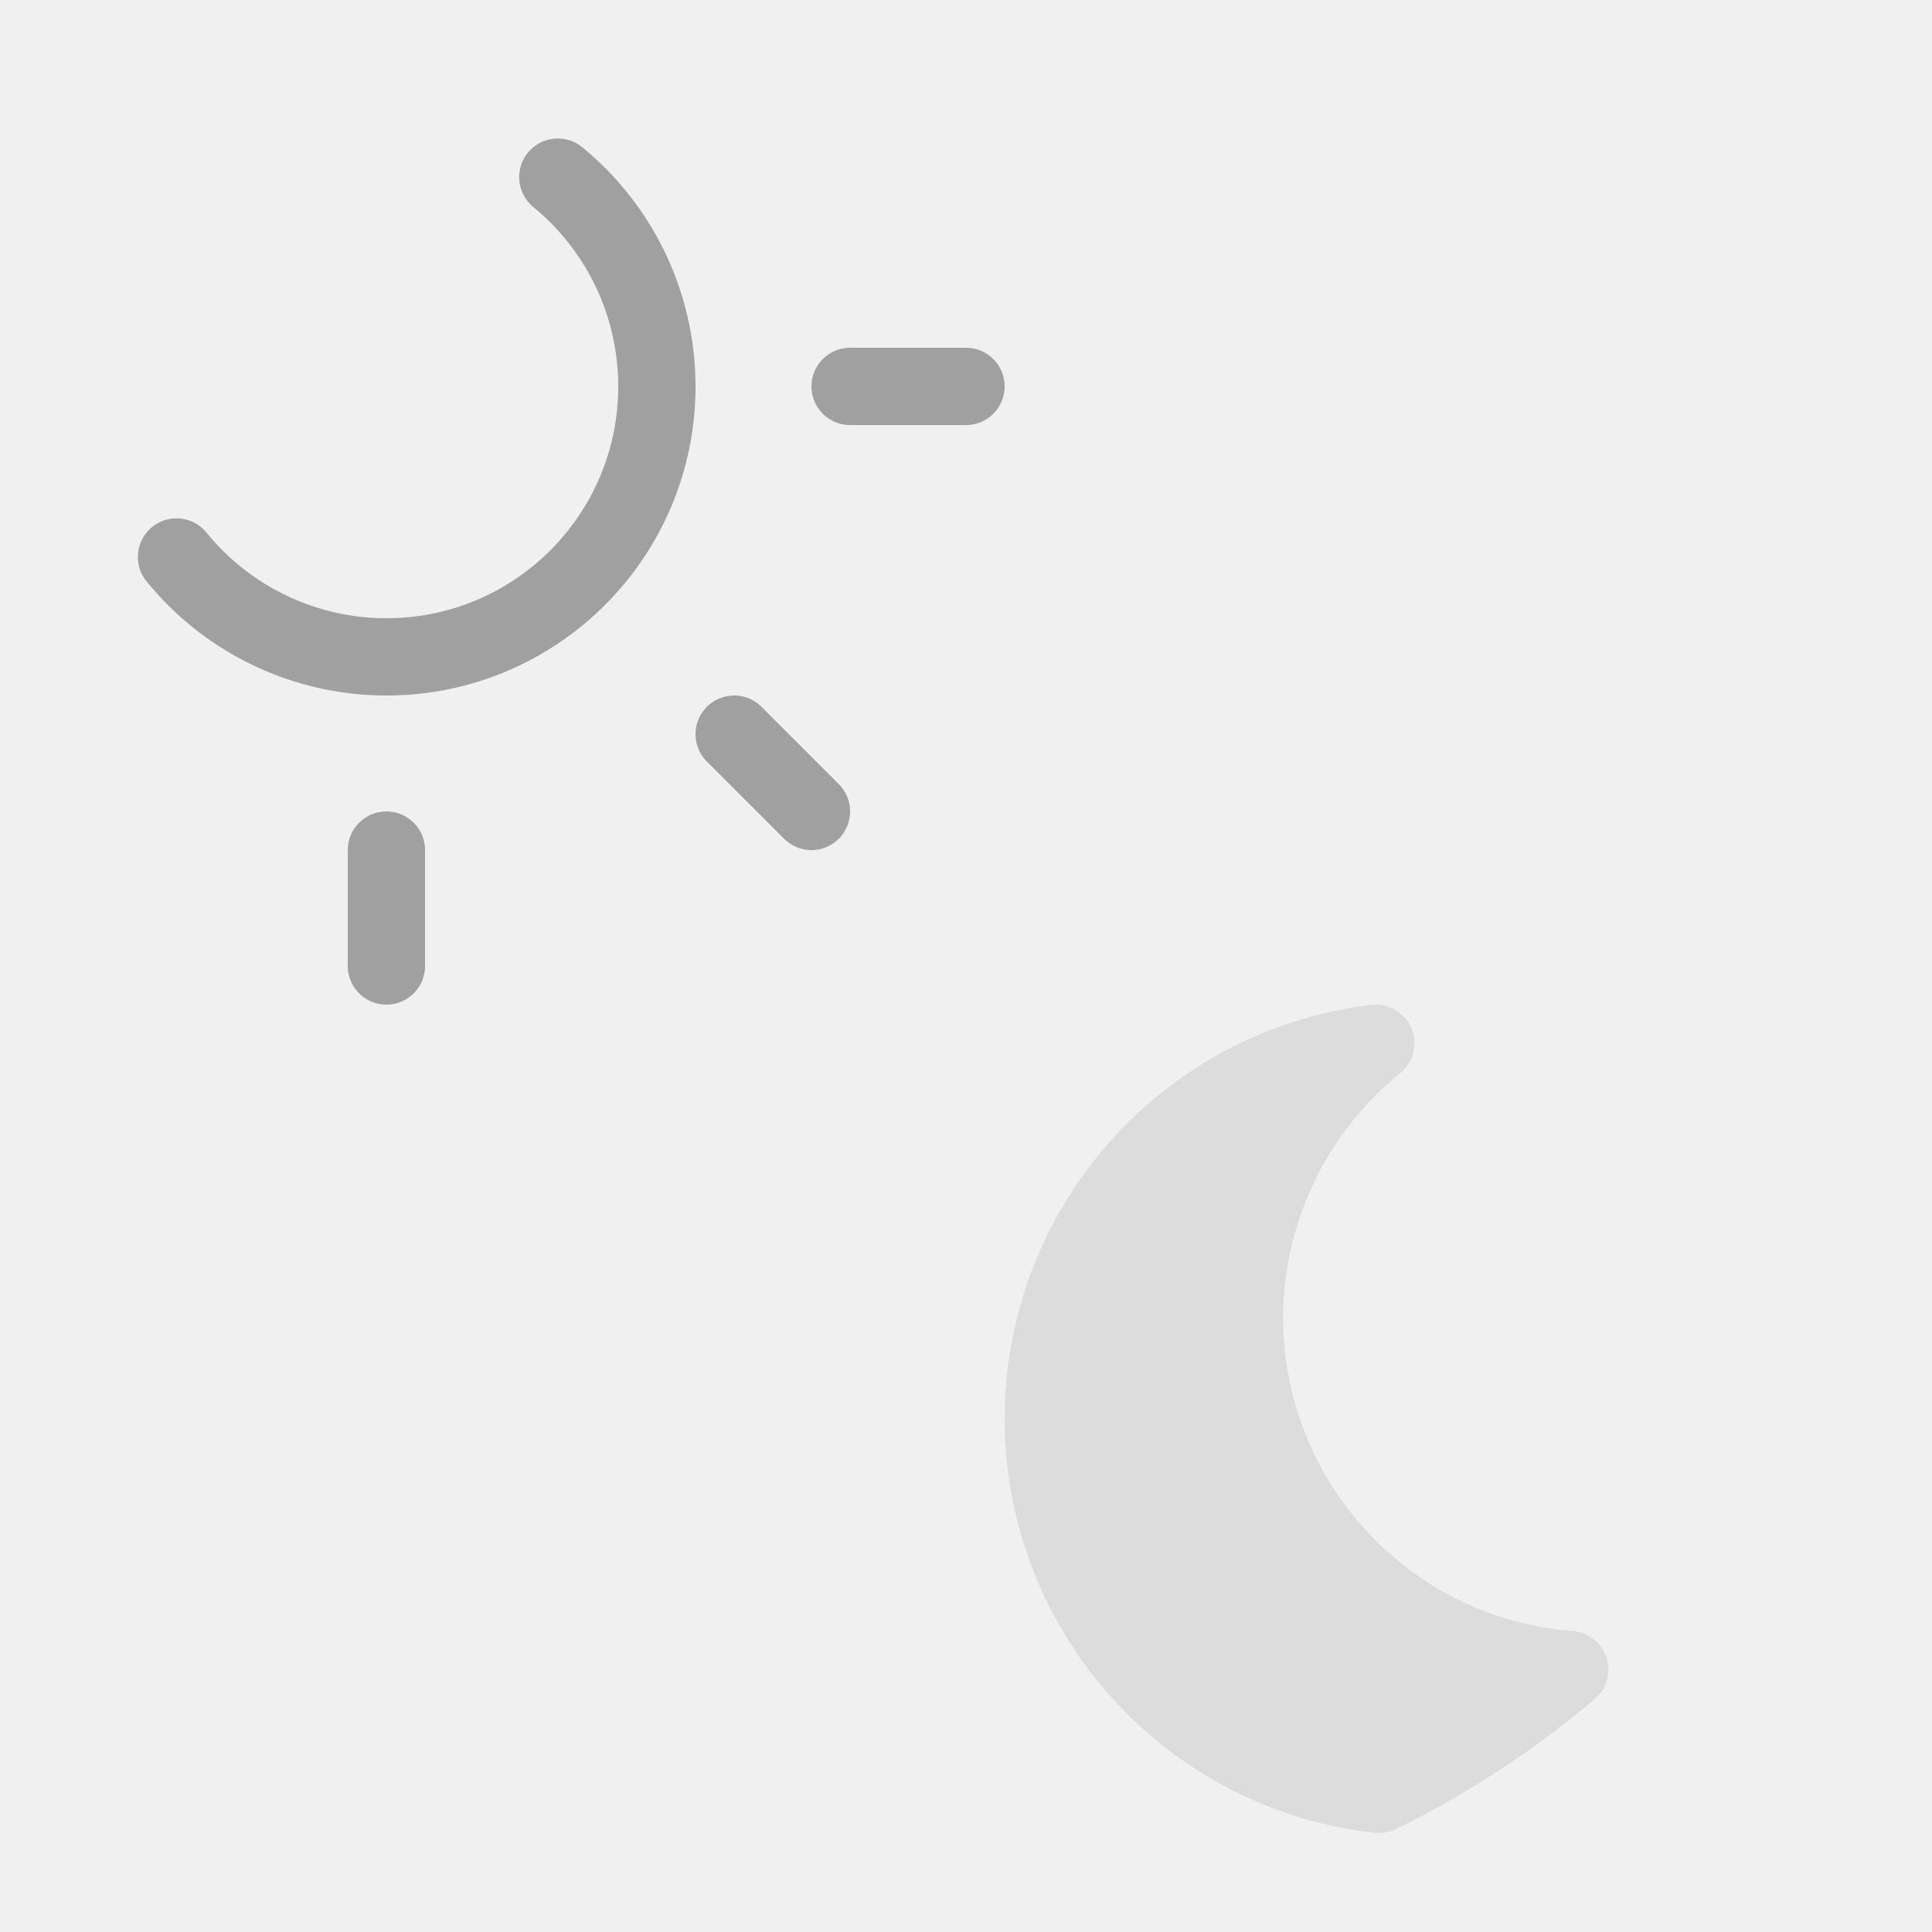
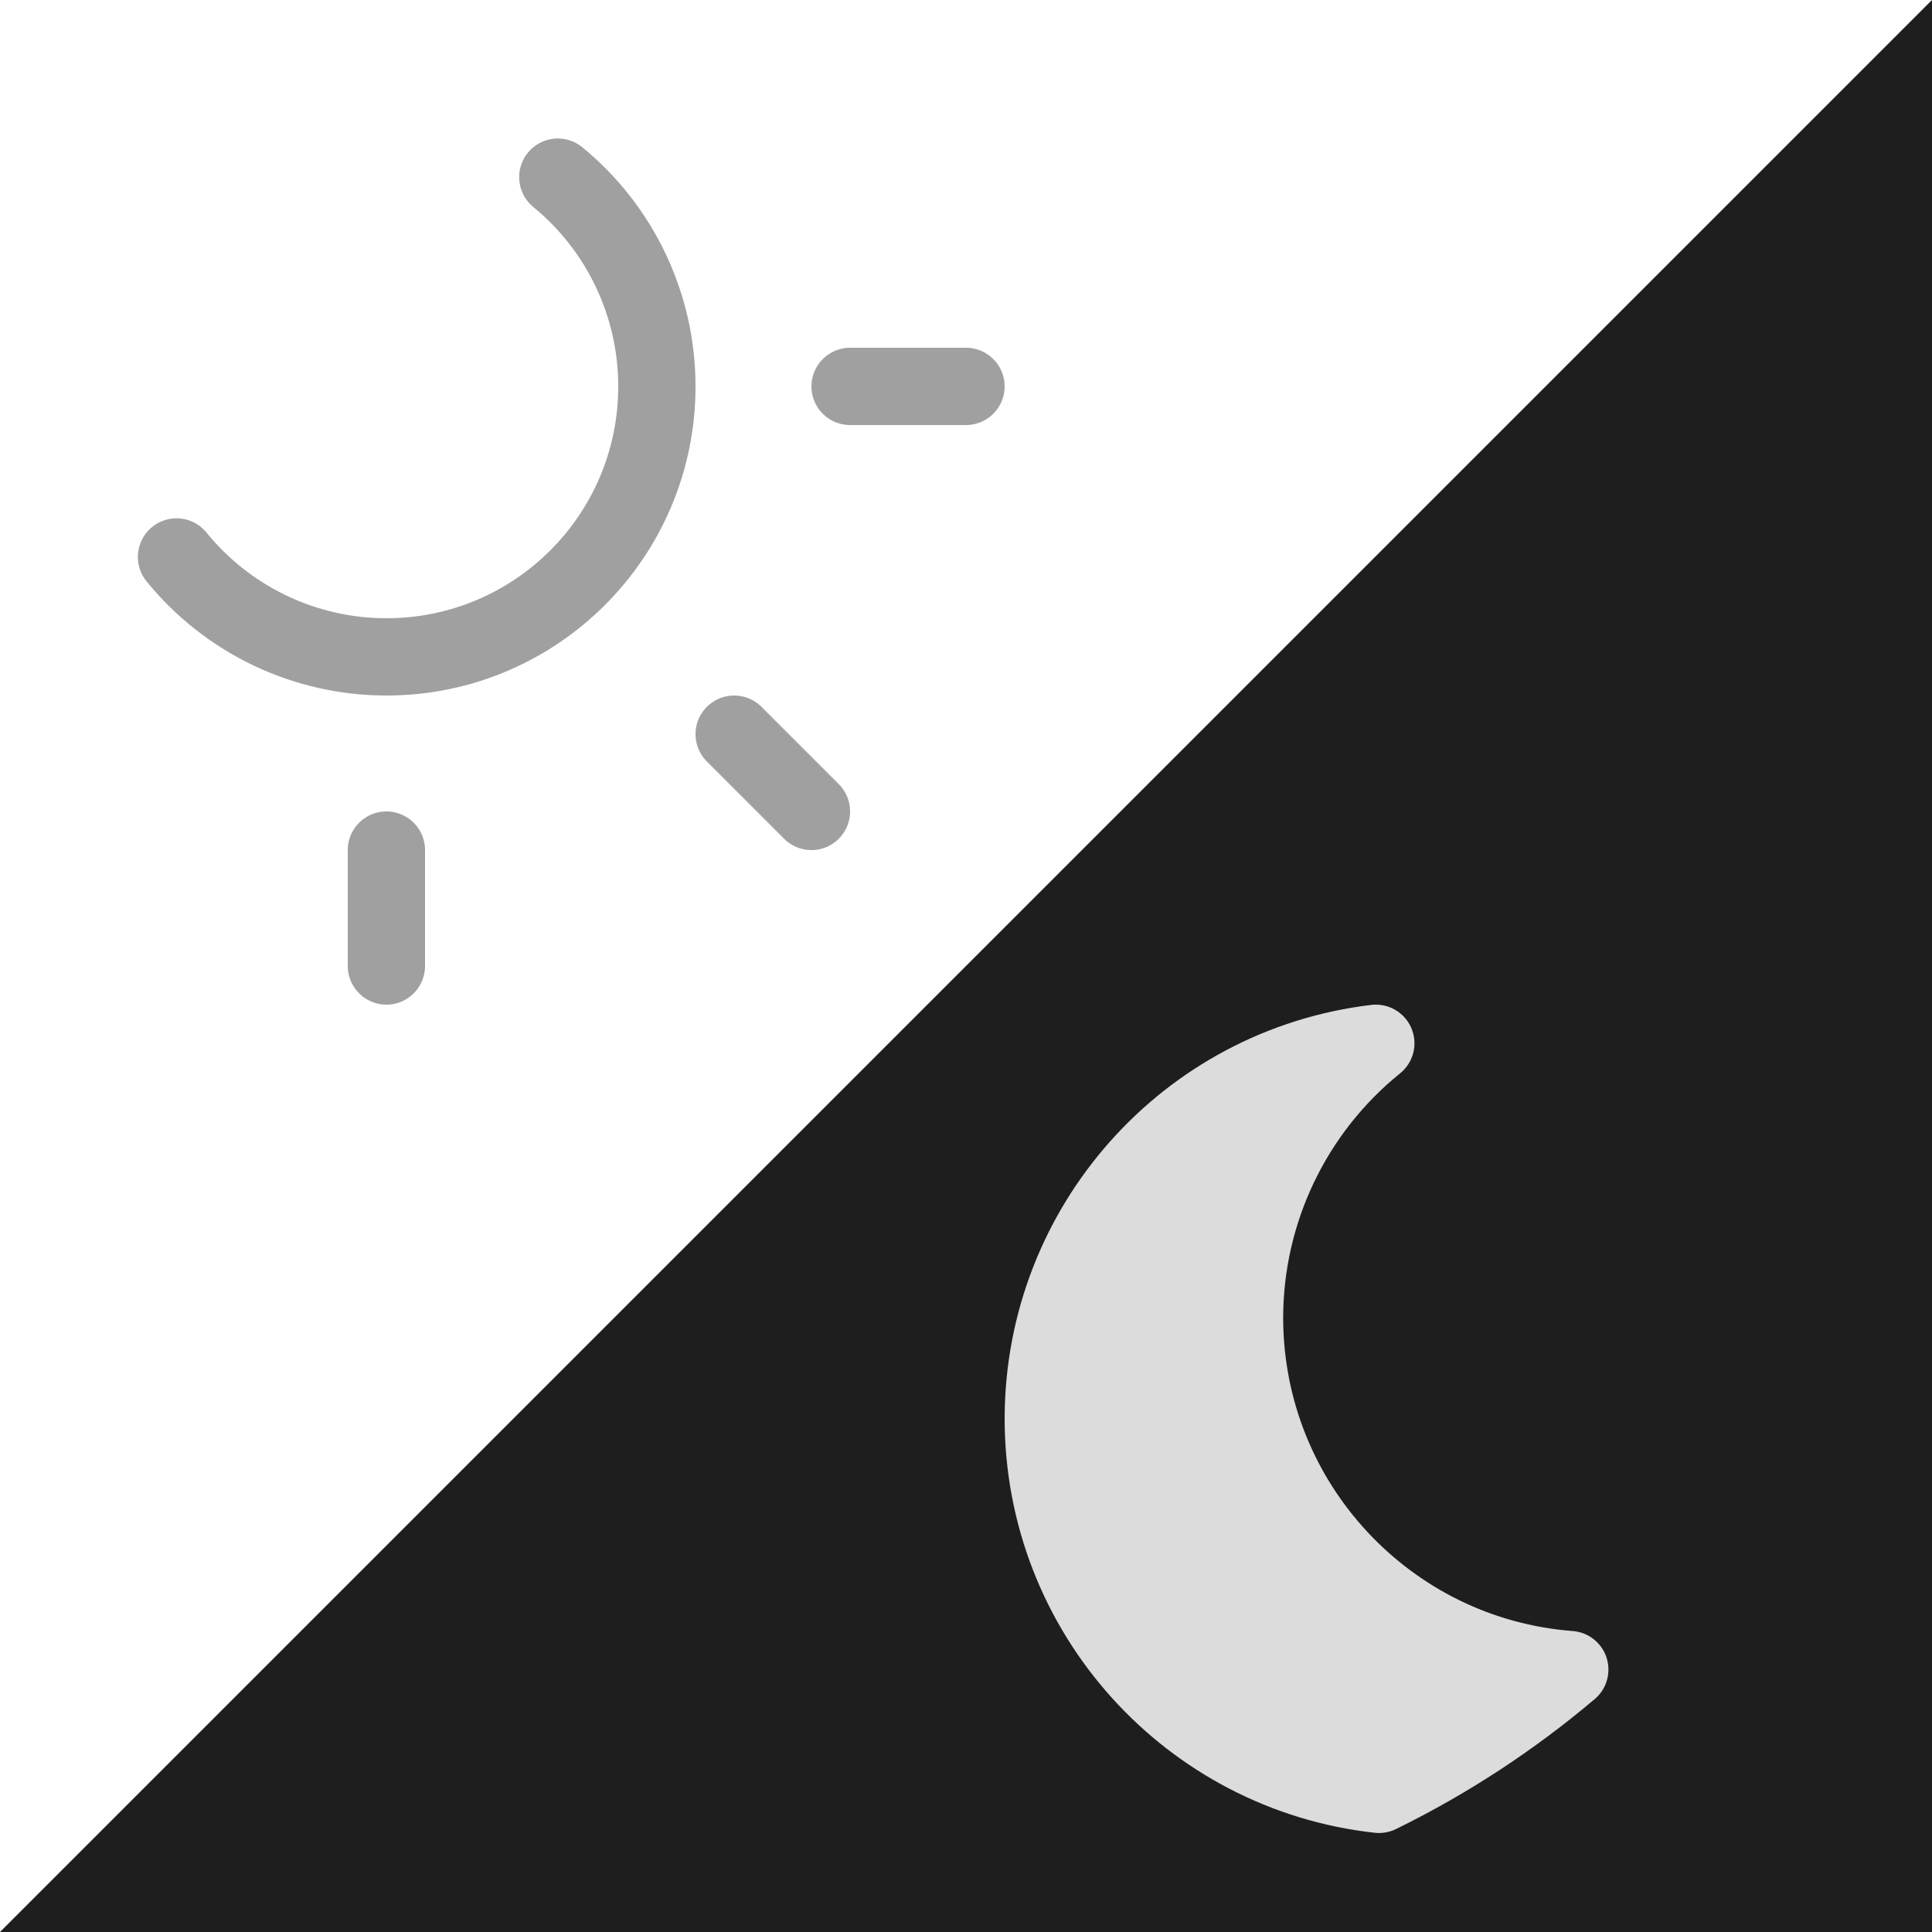
<svg xmlns="http://www.w3.org/2000/svg" width="25" height="25" version="1.1" viewBox="0 0 25 25">
+   <path d="m0 0h25l-25 25z" fill="#ffffff" />
+   <path d="m25 0-25 25h25z" fill="#1e1e1e" />
  <g fill="none" stroke="#a0a0a0" stroke-linecap="round" stroke-linejoin="round">
    <path d="M 7.218,2.292 A 3.5,3.5 0 0 1 8.5,5 3.5,3.5 0 0 1 5,8.5 3.5,3.5 0 0 1 2.284,7.207" />
    <g stroke-width="1px">
      <path d="m5 11v1.5" />
      <path d="m11 5h1.5" />
      <path d="m9.5 9.5 1 1" />
    </g>
  </g>
  <path d="m17.803 13.5c-2.452 0.293-4.299 2.377-4.303 4.854-2.56e-4 2.522 1.901 4.596 4.344 4.865a12 12 0 0 0 2.469-1.615c-2.353-0.178-4.208-2.149-4.209-4.555 0.003-1.38 0.628-2.684 1.699-3.549z" fill="#dcdcdc" stroke="#dcdcdc" stroke-linejoin="round" />
</svg>
